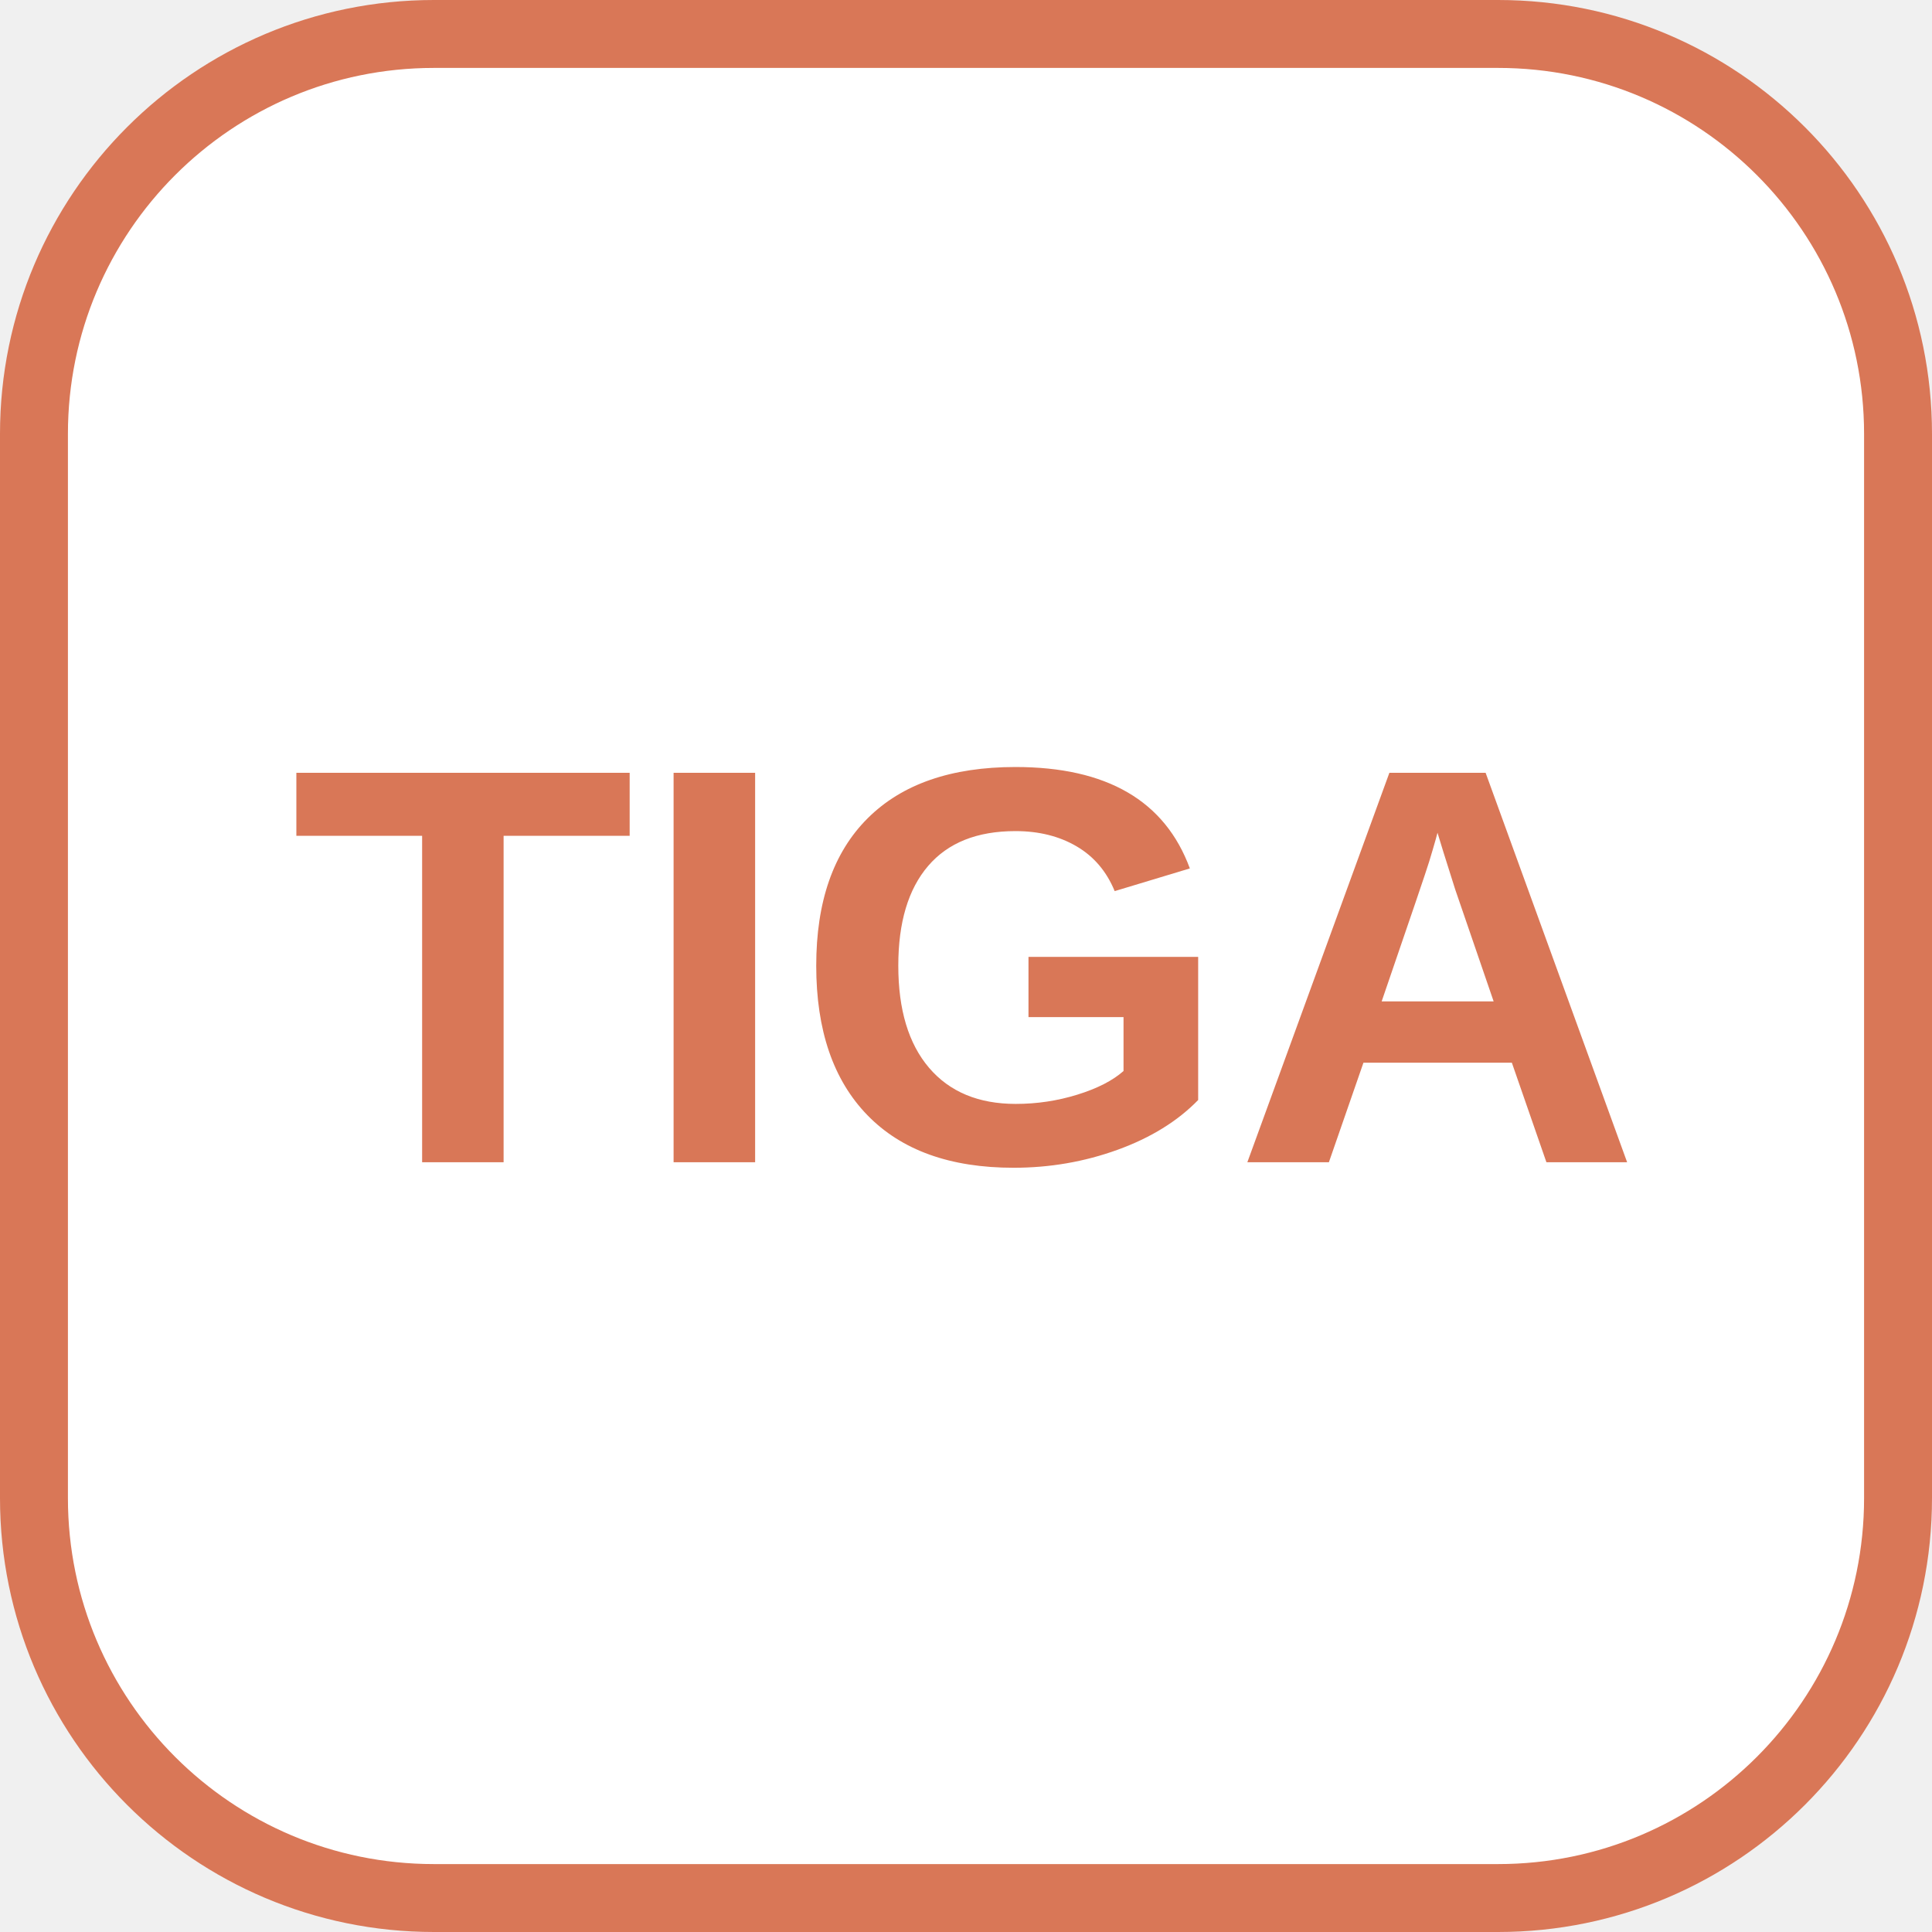
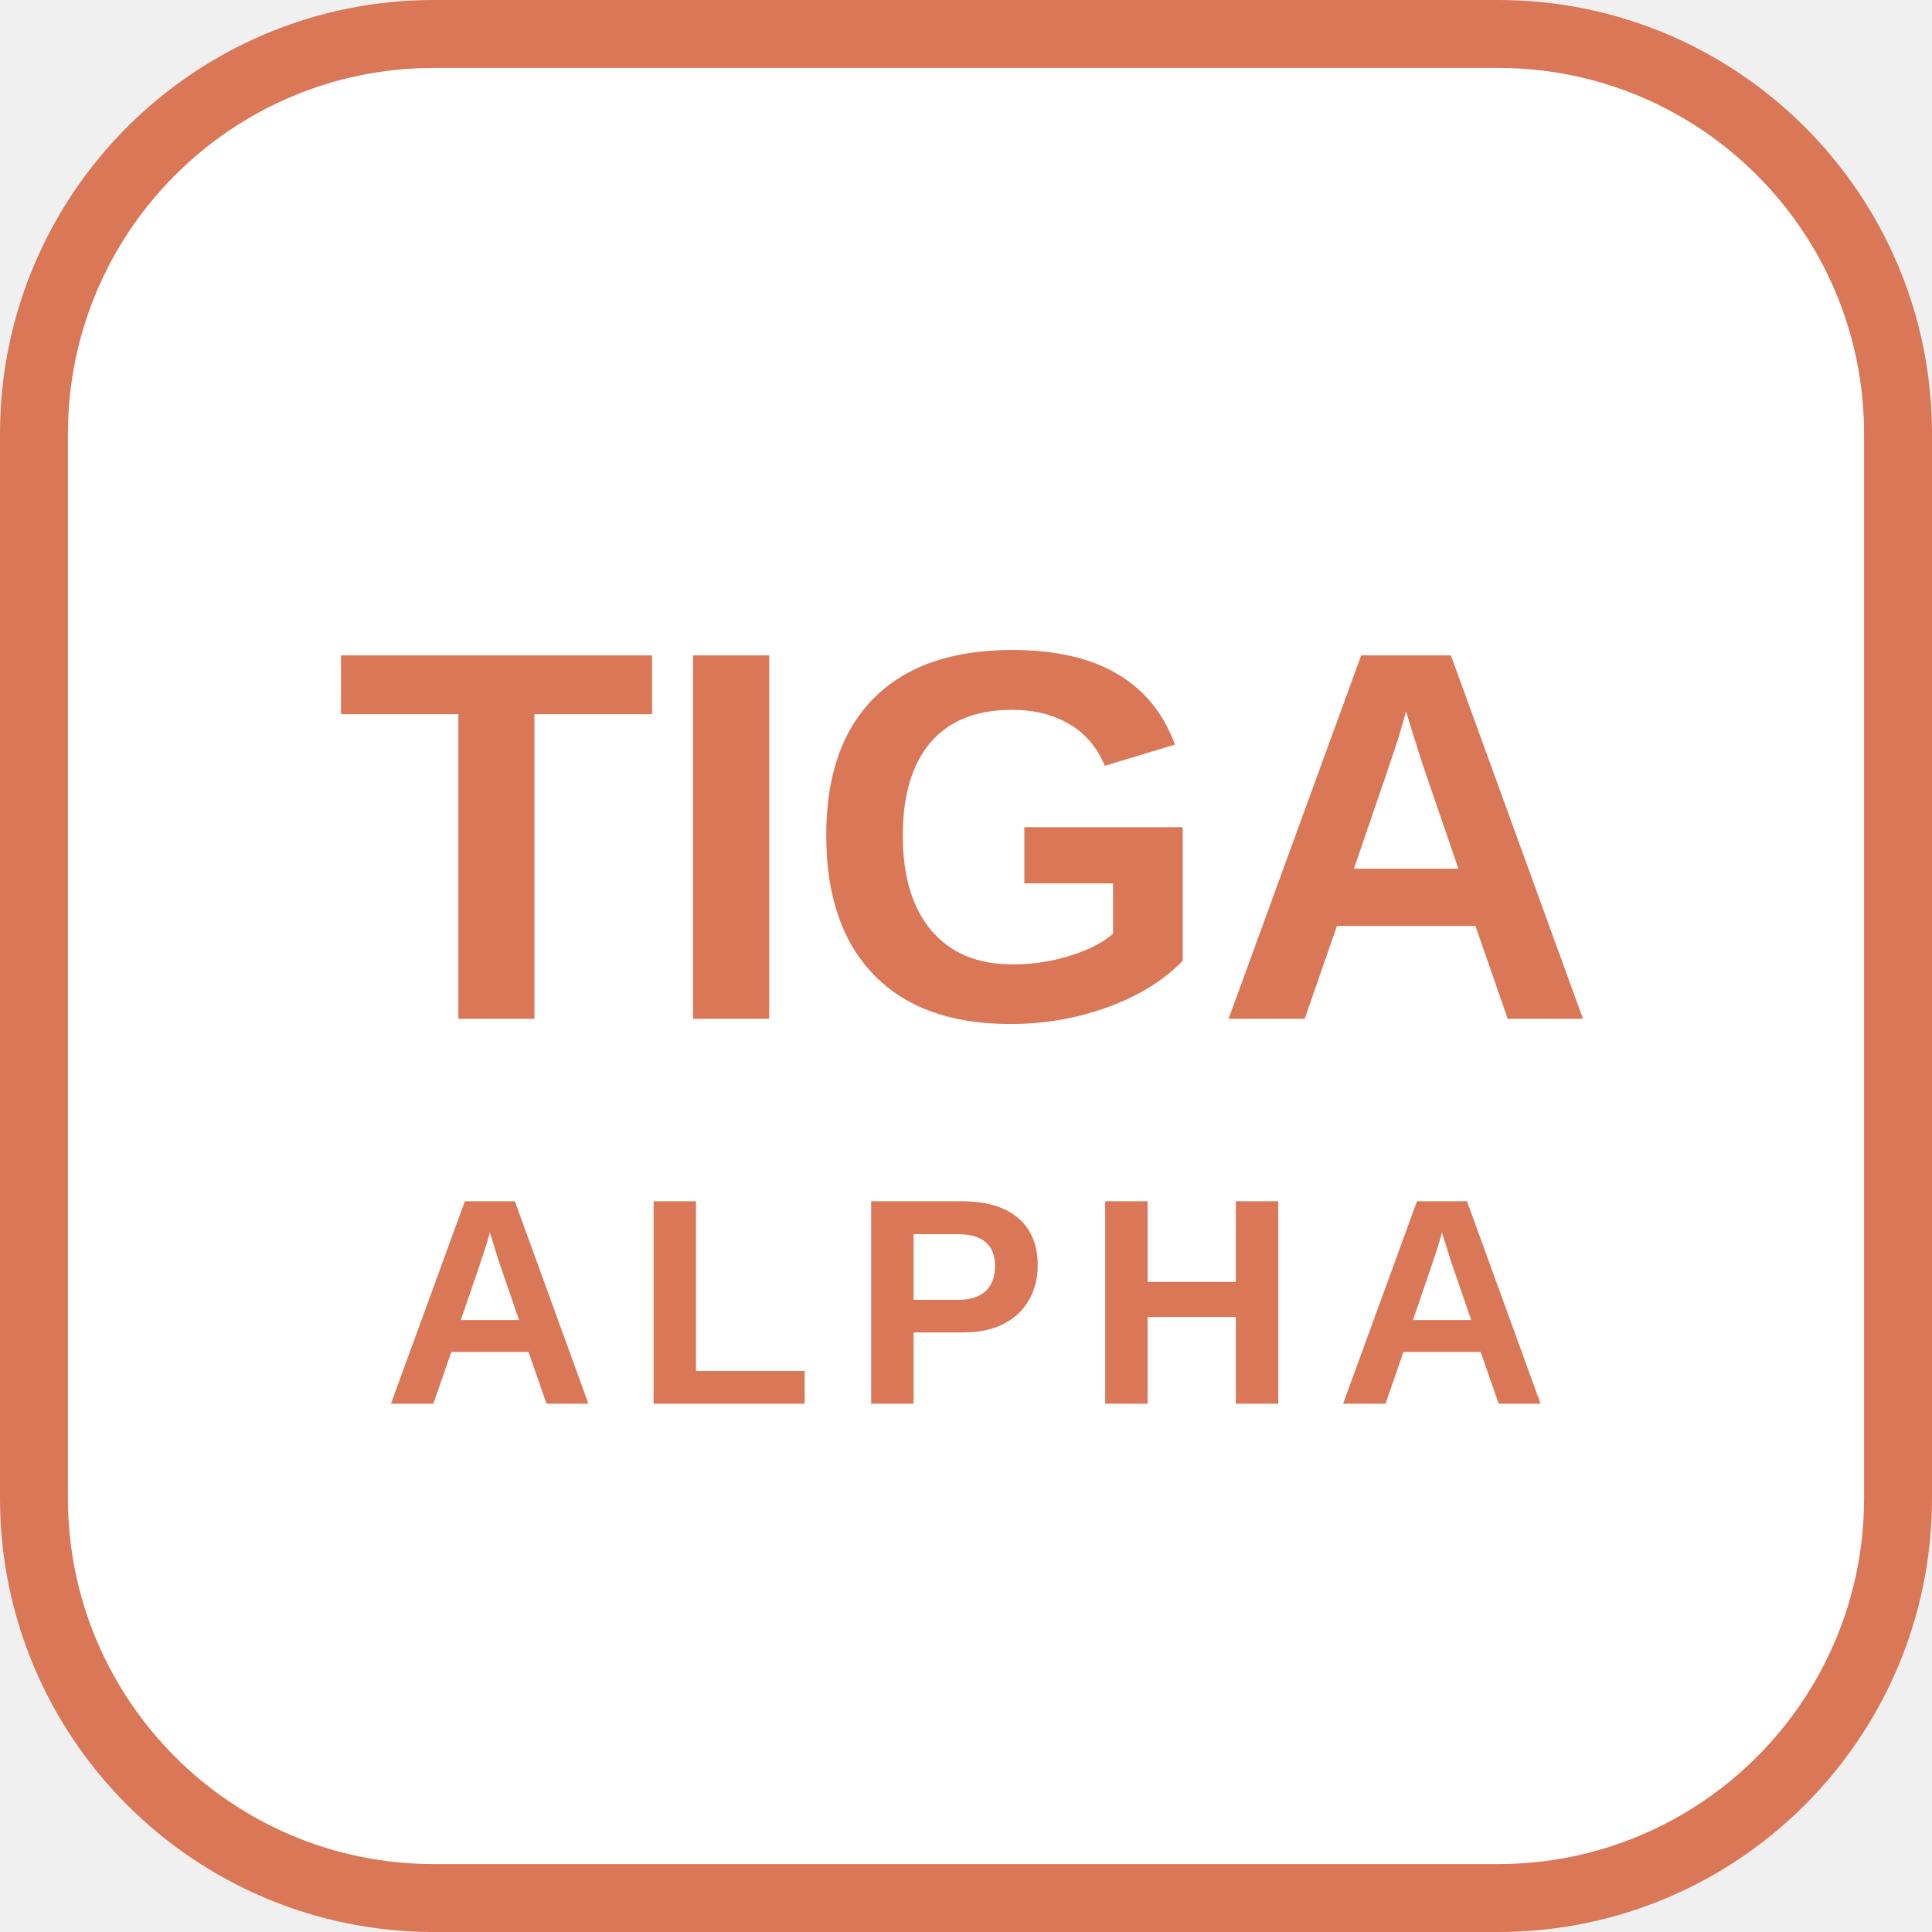
<svg xmlns="http://www.w3.org/2000/svg" viewBox="0 0 512 512">
  <rect x="9" y="9" width="494" height="494" rx="106" fill="#fff" stroke="#d97757" stroke-width="18" />
-   <text x="256" y="308" font-family="Arial, Helvetica, sans-serif" font-size="150" font-weight="900" fill="#d97757" text-anchor="middle">TIGA</text>
+   <text x="256" y="270" font-family="Arial, Helvetica, sans-serif" font-size="140" font-weight="900" fill="#d97757" text-anchor="middle">TIGA</text>
+   <text x="256" y="372" font-family="Arial, Helvetica, sans-serif" font-size="78" font-weight="700" fill="#d97757" text-anchor="middle" letter-spacing="10">ALPHA</text>
</svg>
